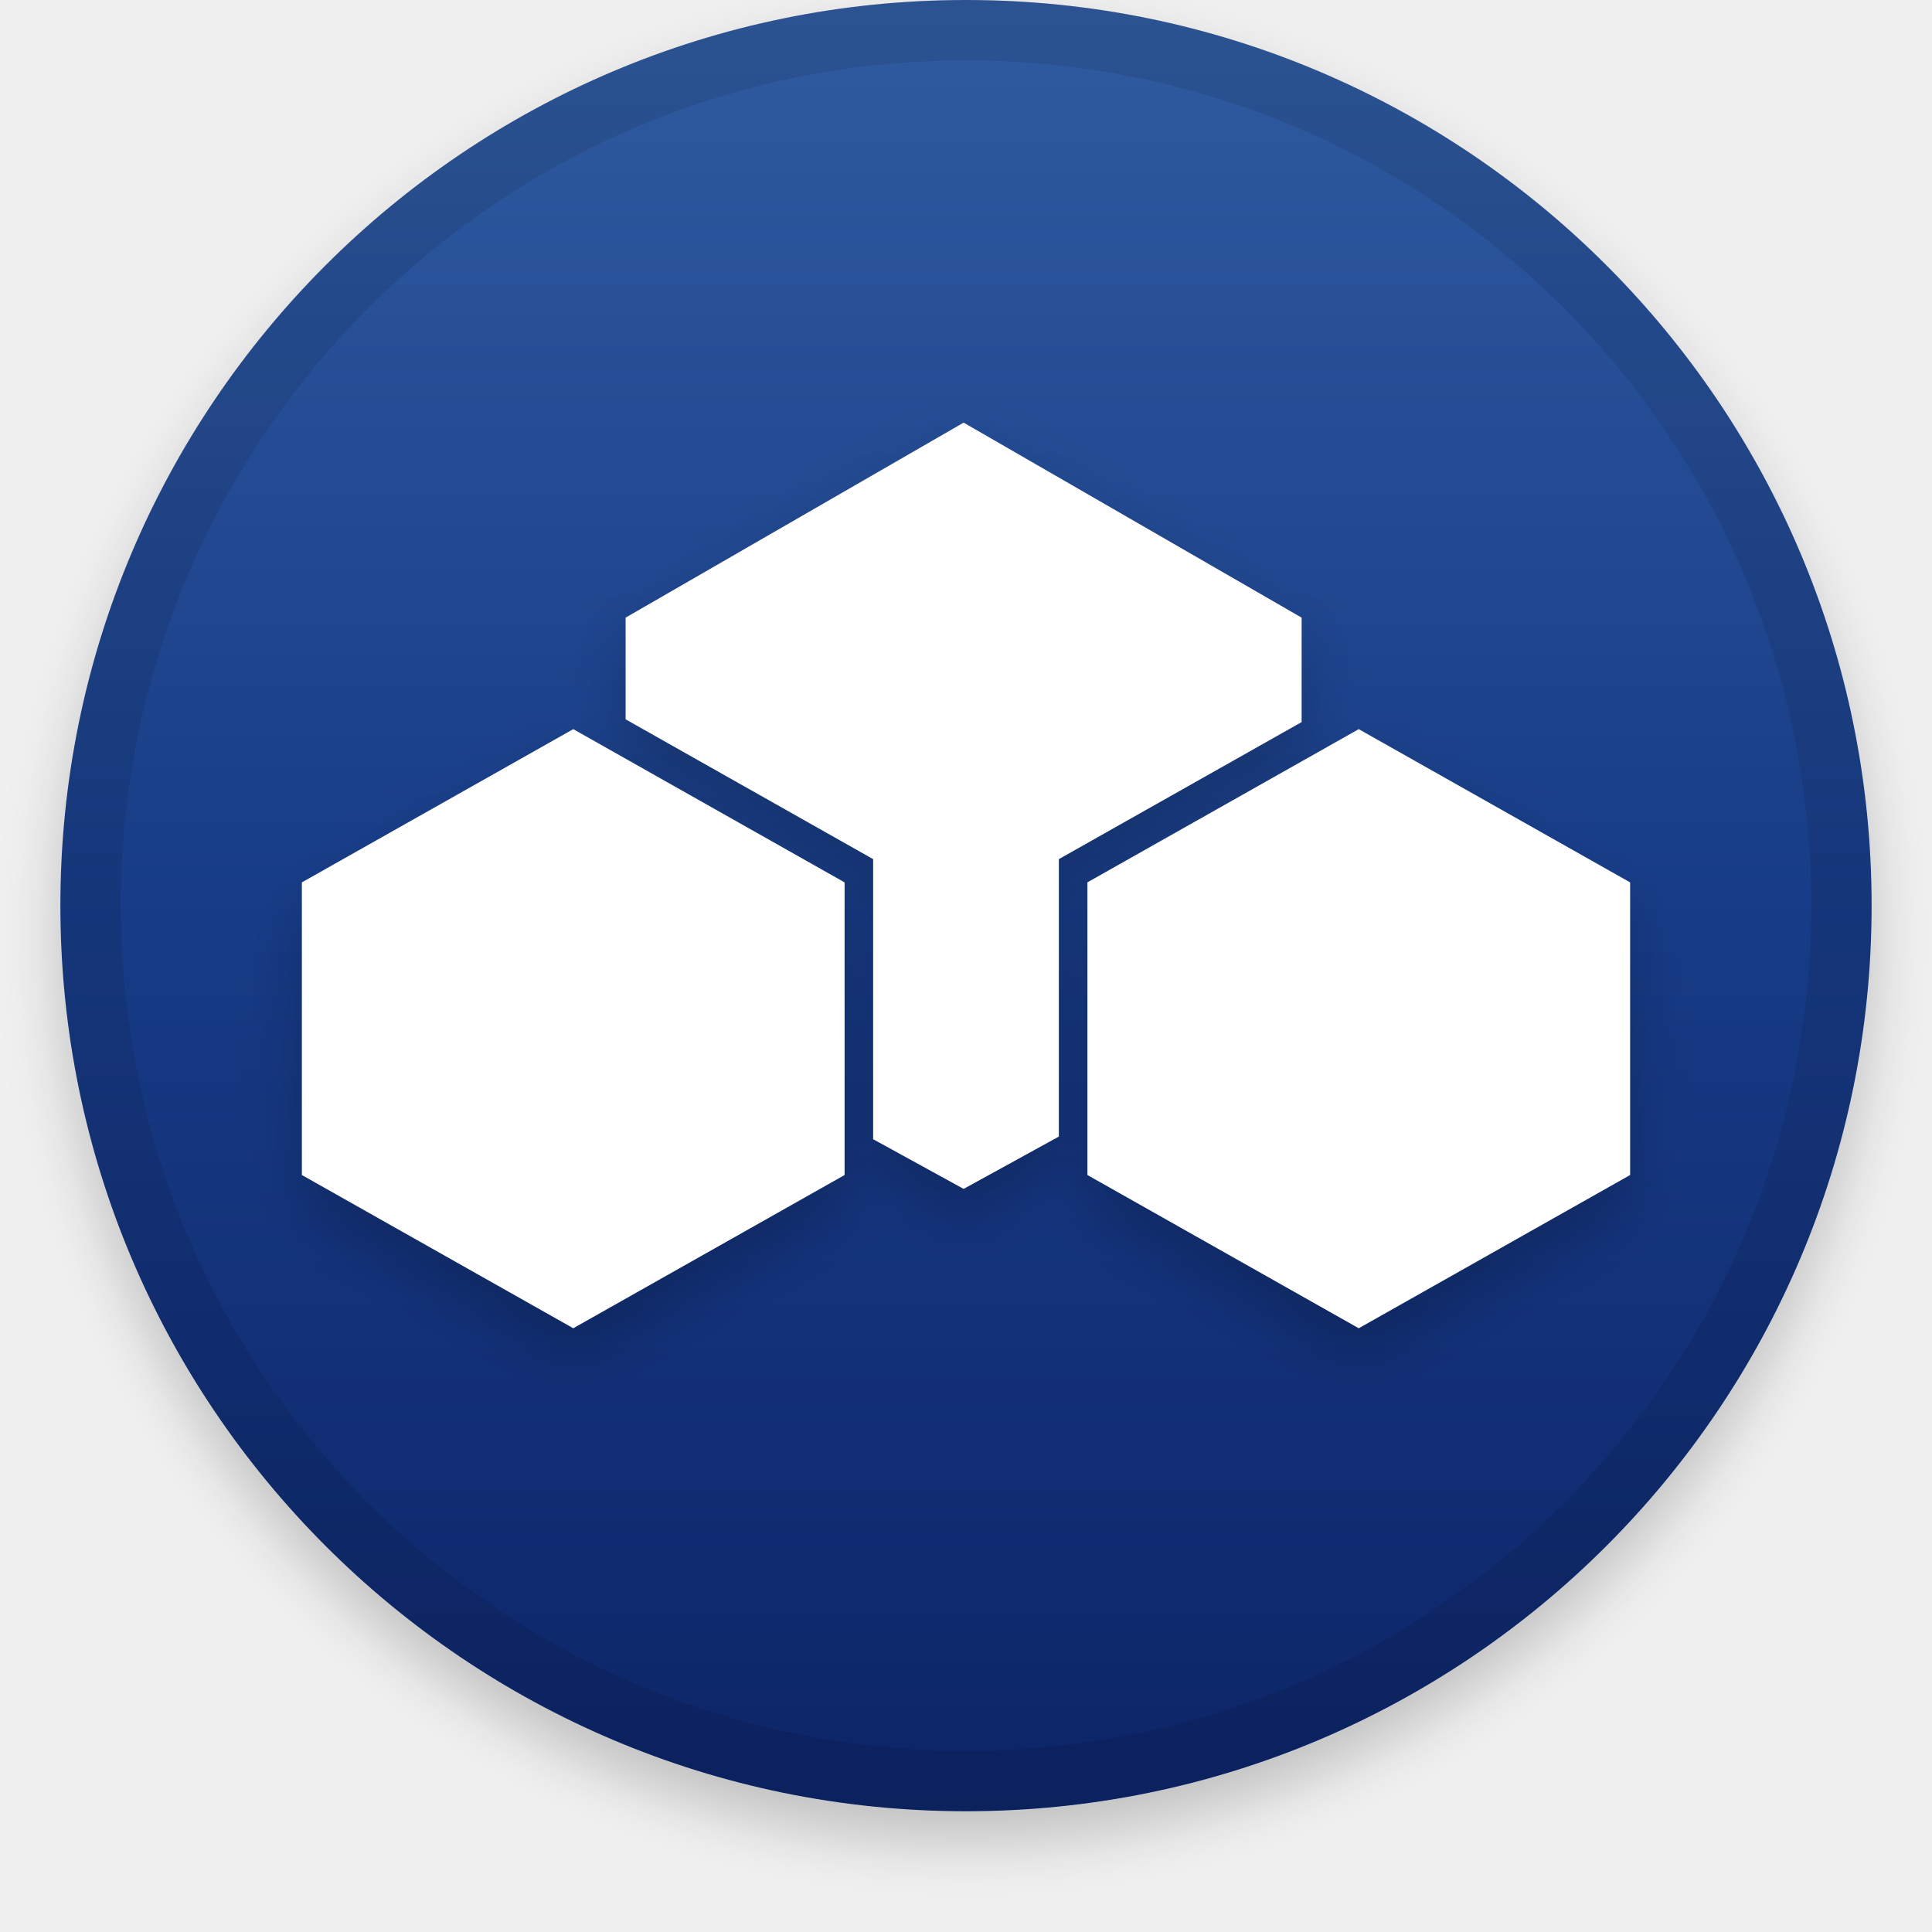
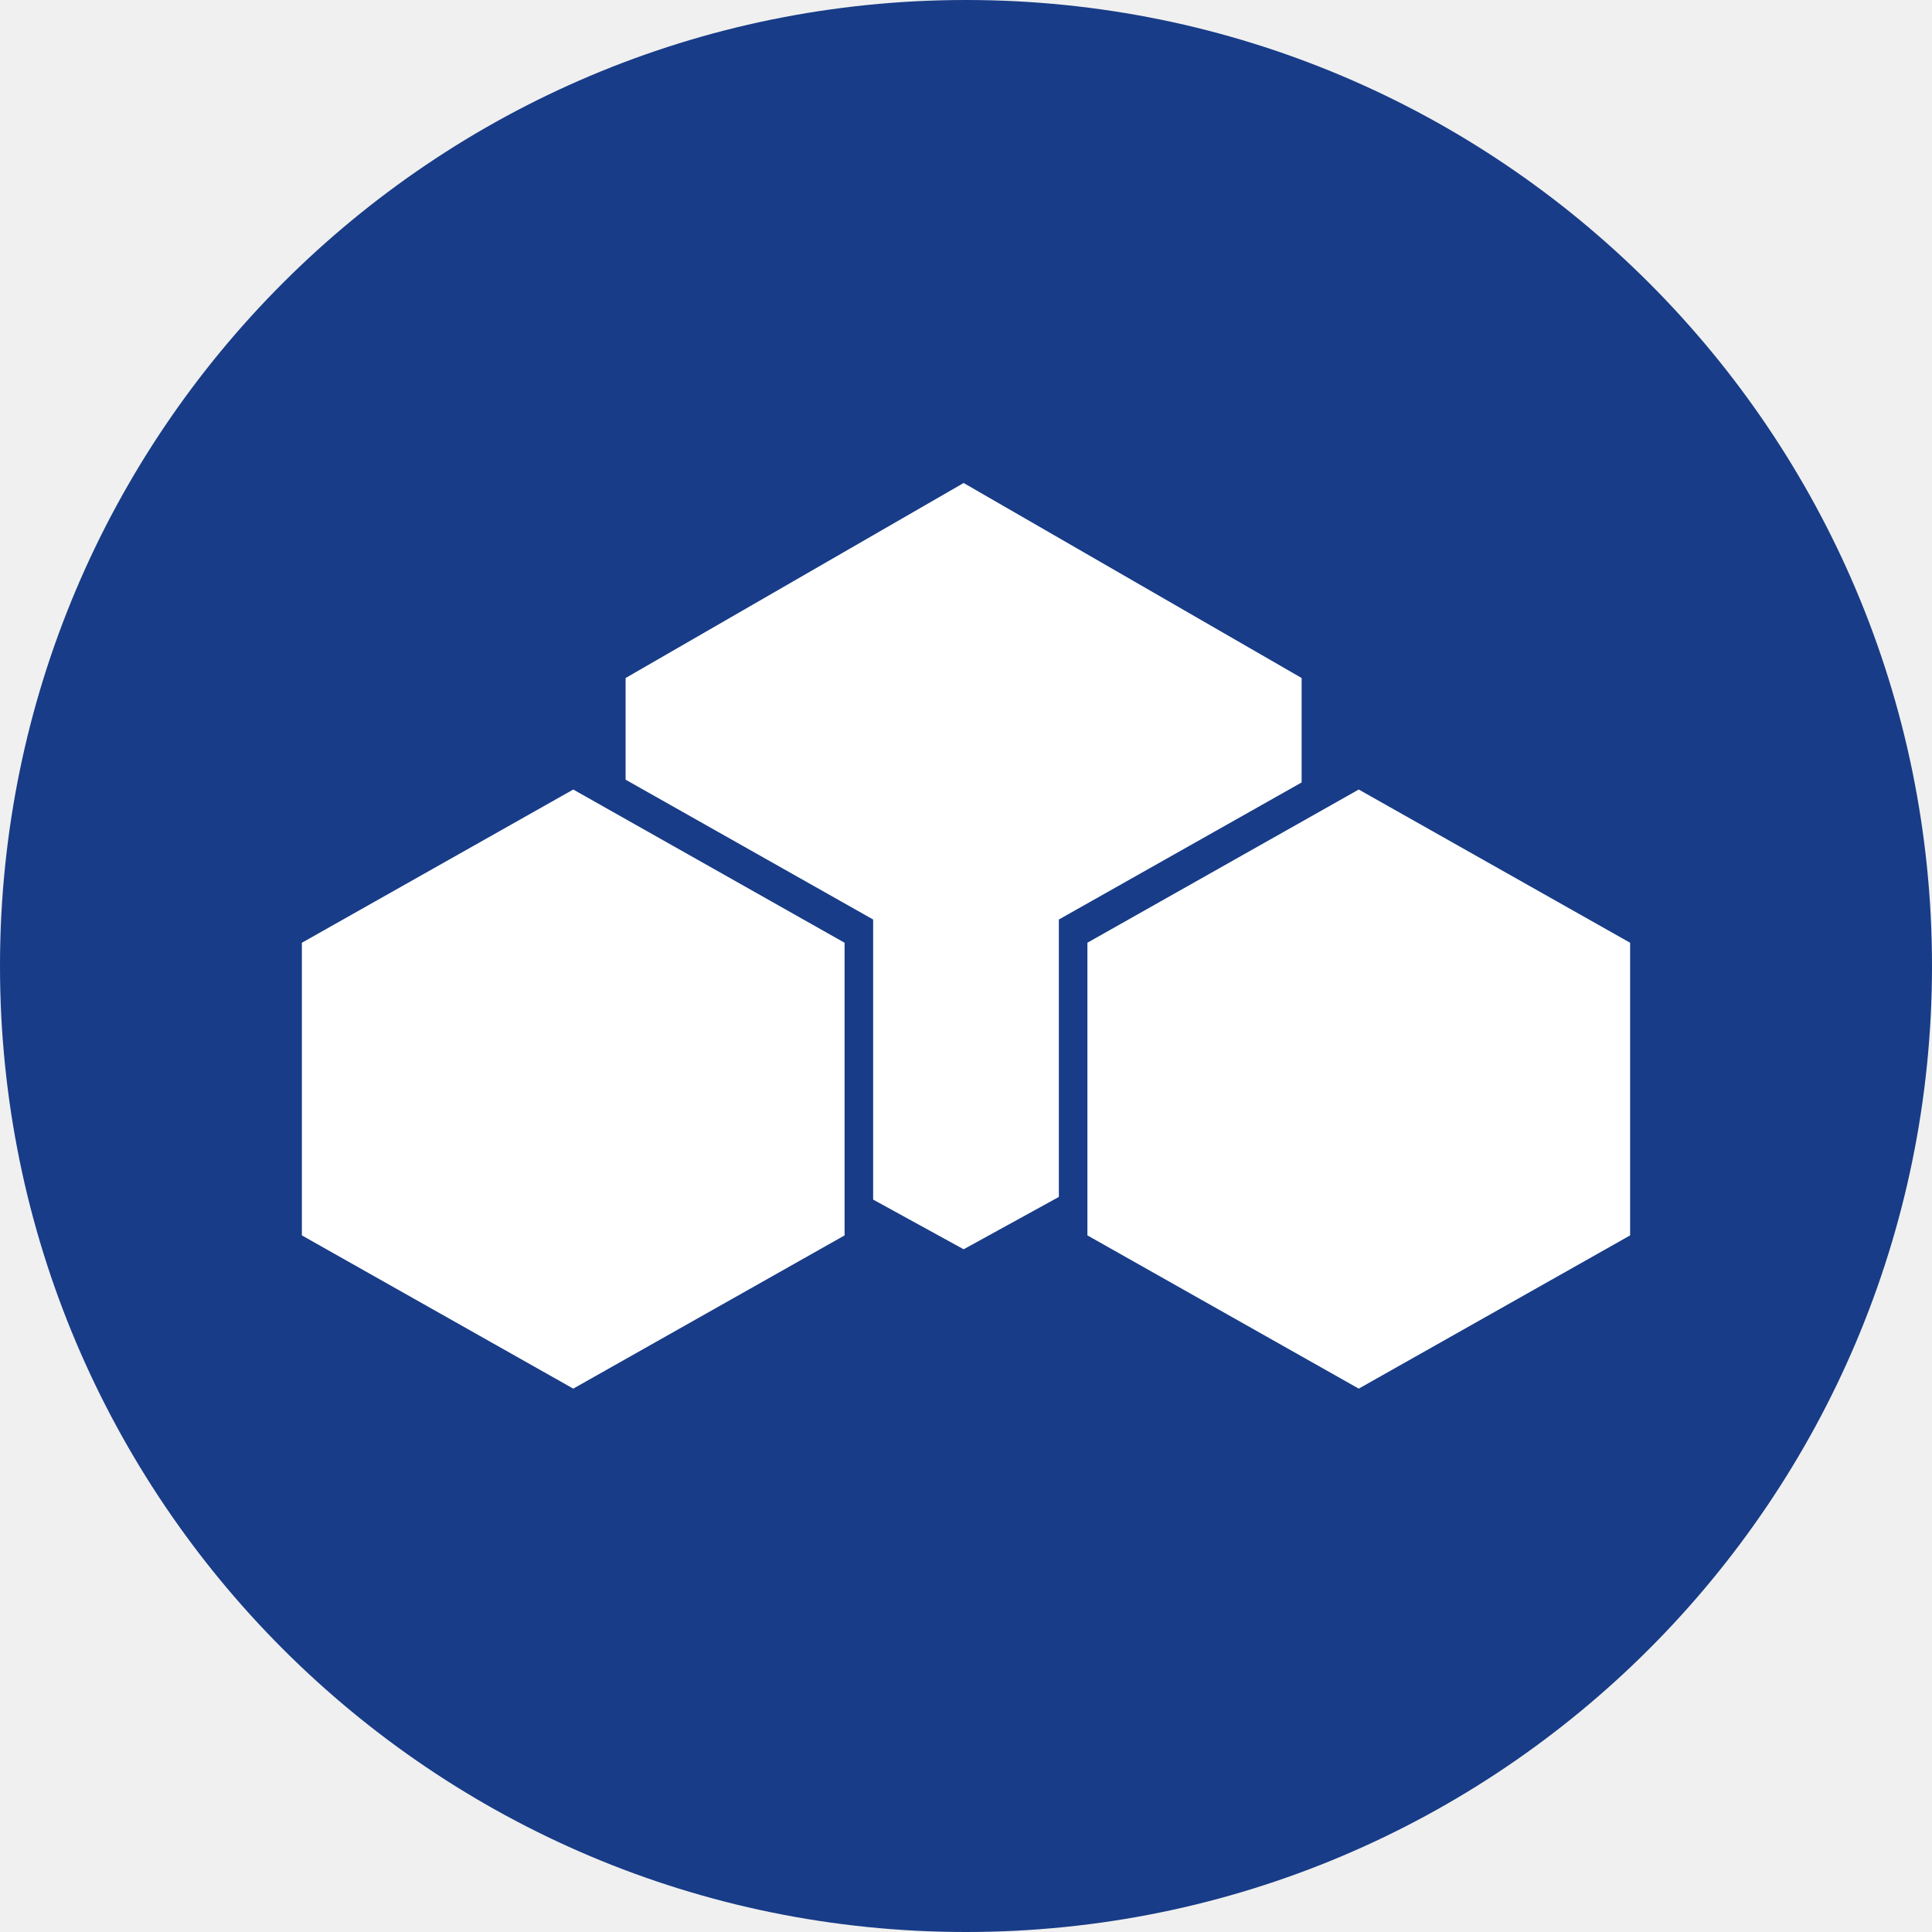
- <svg xmlns="http://www.w3.org/2000/svg" xmlns:xlink="http://www.w3.org/1999/xlink" width="32" height="32" viewBox="0 0 32 32">
-   <defs>
-     <filter id="a" width="111.7%" height="111.7%" x="-5.8%" y="-4.2%" filterUnits="objectBoundingBox">
-       <feOffset dy=".5" in="SourceAlpha" result="shadowOffsetOuter1" />
-       <feGaussianBlur in="shadowOffsetOuter1" result="shadowBlurOuter1" stdDeviation=".5" />
-       <feComposite in="shadowBlurOuter1" in2="SourceAlpha" operator="out" result="shadowBlurOuter1" />
-       <feColorMatrix in="shadowBlurOuter1" values="0 0 0 0 0 0 0 0 0 0 0 0 0 0 0 0 0 0 0.199 0" />
-     </filter>
-     <filter id="d" width="115.9%" height="123.3%" x="-8%" y="-8.3%" filterUnits="objectBoundingBox">
-       <feOffset dy=".5" in="SourceAlpha" result="shadowOffsetOuter1" />
-       <feGaussianBlur in="shadowOffsetOuter1" result="shadowBlurOuter1" stdDeviation=".5" />
-       <feColorMatrix in="shadowBlurOuter1" values="0 0 0 0 0 0 0 0 0 0 0 0 0 0 0 0 0 0 0.204 0" />
-     </filter>
-     <linearGradient id="c" x1="50%" x2="50%" y1="0%" y2="100%">
-       <stop offset="0%" stop-color="#FFF" stop-opacity=".5" />
-       <stop offset="100%" stop-opacity=".5" />
-     </linearGradient>
-     <circle id="b" cx="16" cy="15" r="15" />
-     <path id="e" d="M5 14.615l4.495-2.538 4.494 2.538v4.847L9.495 22 5 19.462v-4.847zm13.01 0l4.495-2.538L27 14.615v4.847L22.505 22l-4.494-2.538v-4.847zm-.472 4.21l-1.577.867-1.499-.823V14.23l-4.1-2.316V10.23L15.961 7l5.598 3.23v1.73l-4.021 2.27v4.596z" />
-   </defs>
+ <svg xmlns="http://www.w3.org/2000/svg" width="32" height="32" viewBox="0 0 32 32">
  <g fill="none" fill-rule="evenodd">
-     <g fill-rule="nonzero">
-       <use fill="#000" filter="url(#a)" xlink:href="#b" />
-       <use fill="#183C87" fill-rule="evenodd" xlink:href="#b" />
-       <use fill="url(#c)" fill-rule="evenodd" style="mix-blend-mode:soft-light" xlink:href="#b" />
-       <circle cx="16" cy="15" r="14.5" stroke="#000" stroke-linejoin="square" stroke-opacity=".097" />
-     </g>
-     <use fill="#000" filter="url(#d)" xlink:href="#e" />
-     <use fill="#FFF" xlink:href="#e" />
+     <circle cx="16" cy="16" r="16" fill="#183C87" fill-rule="nonzero" />
+     <path fill="#FFF" d="M5 15.615l4.495-2.538 4.494 2.538v4.847L9.495 23 5 20.462v-4.847zm13.01 0l4.495-2.538L27 15.615v4.847L22.505 23l-4.494-2.538v-4.847zm-.472 4.21l-1.577.867-1.499-.823V15.23l-4.1-2.316V11.23L15.961 8l5.598 3.23v1.73l-4.021 2.27v4.596z" />
  </g>
</svg>
